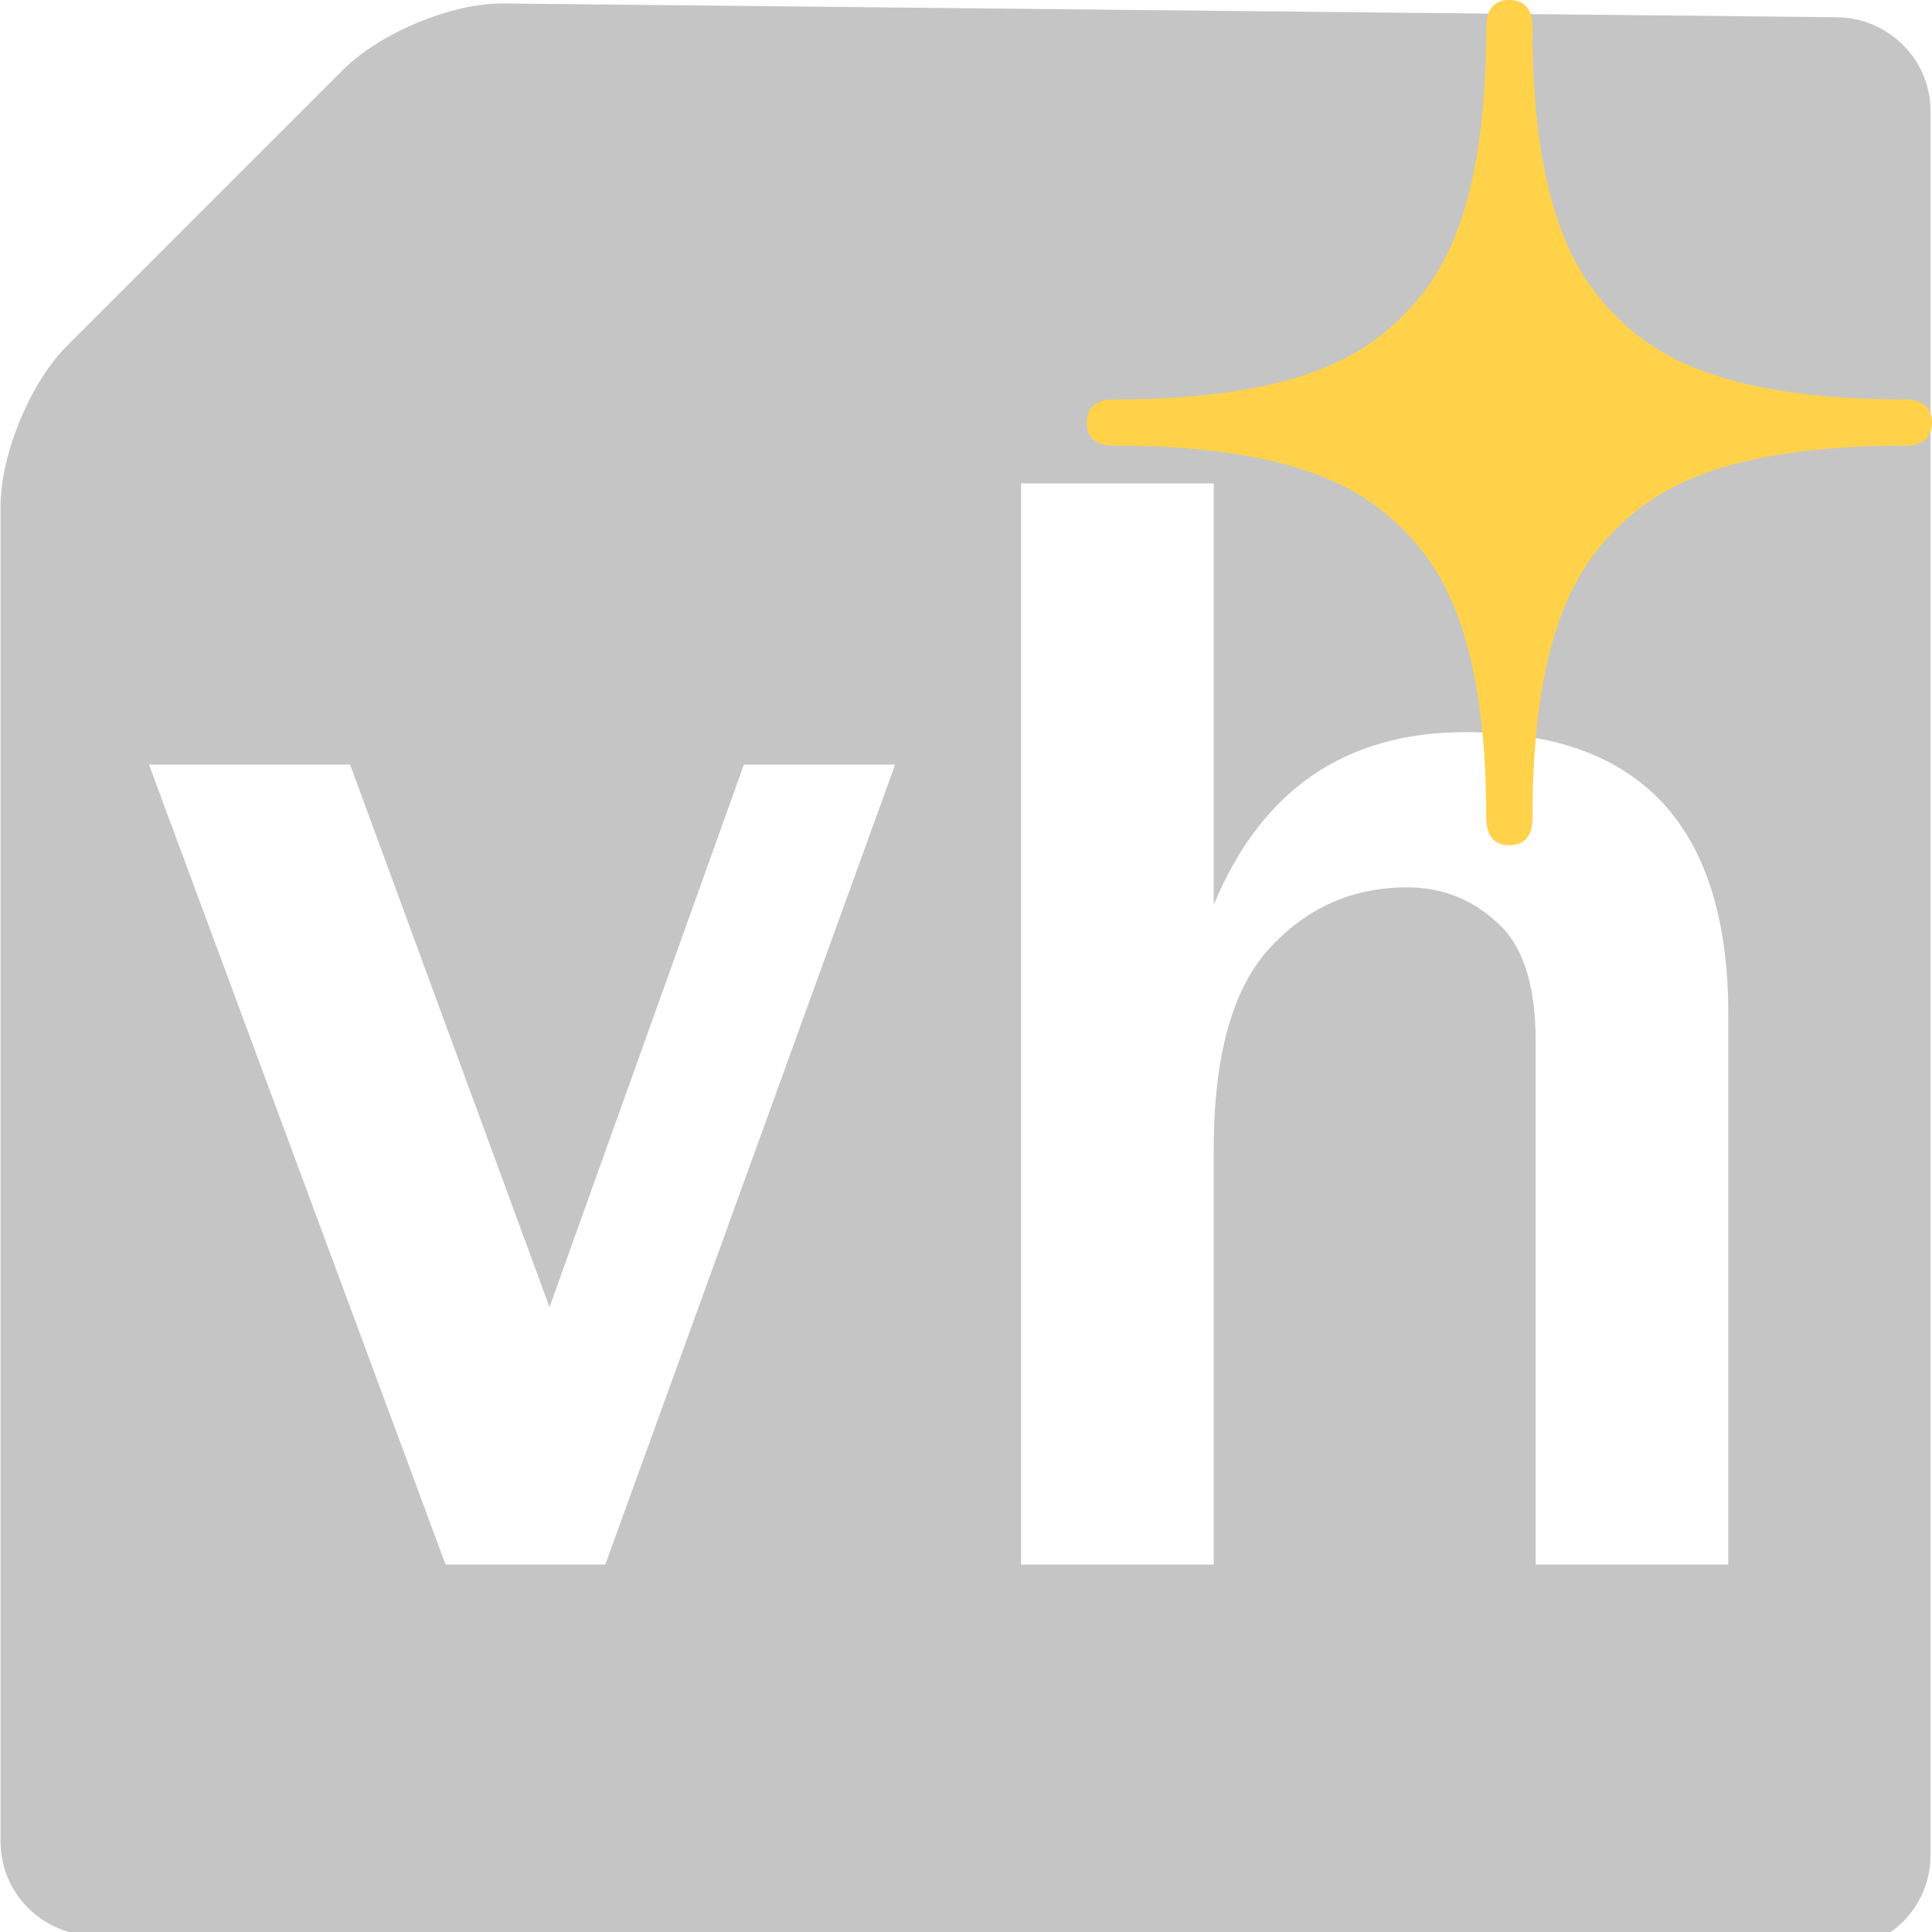
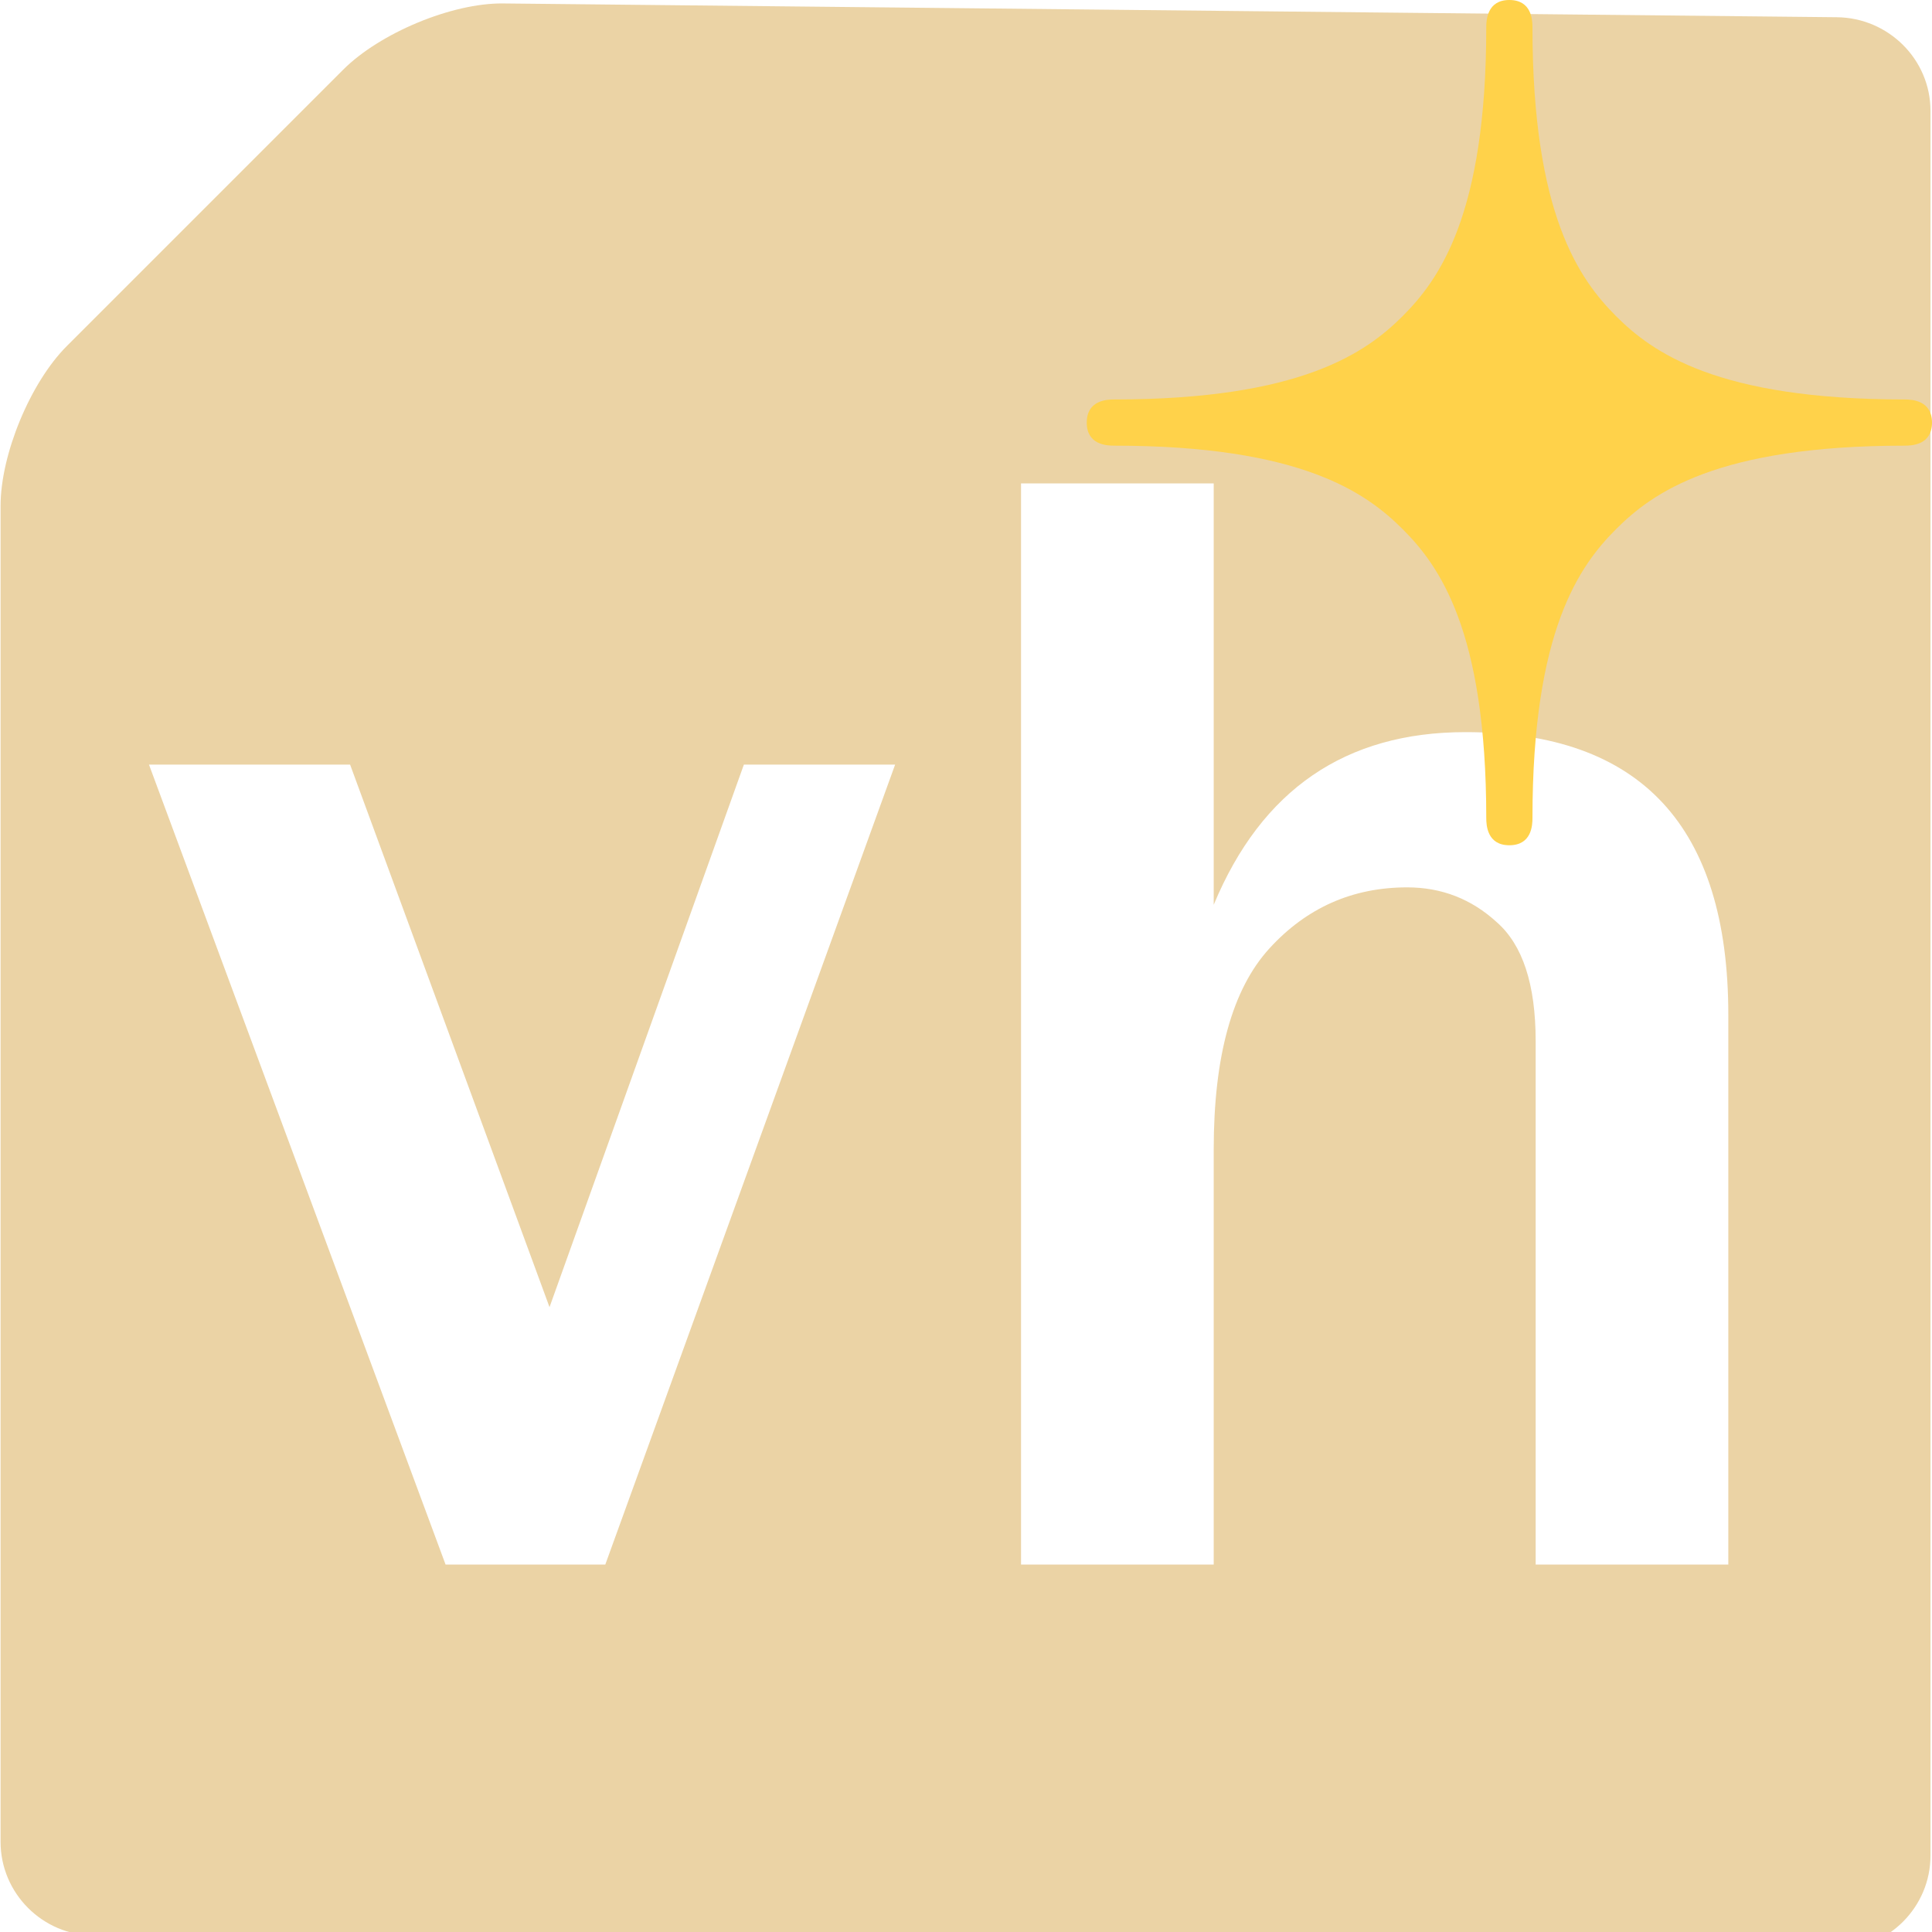
<svg xmlns="http://www.w3.org/2000/svg" width="16" height="16" viewBox="0 0 512 512" version="1.1">
-   <path d="M133.316,0.914c-13.646,-0.141 -32.707,7.894 -42.357,17.543l-73.266,73.266c-9.65,9.65 -17.543,28.71 -17.543,42.357l-0,354.021c0,13.647 11.164,24.813 24.811,24.813l288.617,0l114.48,3.652l58.73,0c13.647,0 24.812,-11.164 24.812,-24.811l0,-462.377c-0.001,-13.647 -11.166,-24.671 -24.812,-24.812l-353.473,-3.652Zm137.27,127.197l51.059,0l0,111.668c12.69,-30.506 34.933,-45.758 66.732,-45.758c46.43,0 69.645,24.977 69.645,74.934l0,145.672l-51.057,0l0,-138.746c0,-14.973 -3.433,-25.467 -10.301,-31.484c-6.718,-6.157 -14.631,-9.236 -23.738,-9.236c-14.481,0 -26.649,5.389 -36.502,16.164c-9.853,10.775 -14.779,28.546 -14.779,53.314l0,109.988l-51.059,0l0,-286.516Zm-231.104,74.516l53.297,0l52.85,143.781l51.506,-143.781l40.084,0l-76.811,212l-42.324,0l-78.602,-212Z" style="fill:#c5c5c5;" />
+   <path d="M133.316,0.914c-13.646,-0.141 -32.707,7.894 -42.357,17.543l-73.266,73.266c-9.65,9.65 -17.543,28.71 -17.543,42.357l-0,354.021c0,13.647 11.164,24.813 24.811,24.813l288.617,0l114.48,3.652l58.73,0c13.647,0 24.812,-11.164 24.812,-24.811l0,-462.377c-0.001,-13.647 -11.166,-24.671 -24.812,-24.812l-353.473,-3.652Zm137.27,127.197l51.059,0l0,111.668c12.69,-30.506 34.933,-45.758 66.732,-45.758c46.43,0 69.645,24.977 69.645,74.934l0,145.672l-51.057,0l0,-138.746c0,-14.973 -3.433,-25.467 -10.301,-31.484c-6.718,-6.157 -14.631,-9.236 -23.738,-9.236c-14.481,0 -26.649,5.389 -36.502,16.164c-9.853,10.775 -14.779,28.546 -14.779,53.314l0,109.988l-51.059,0l0,-286.516Zm-231.104,74.516l53.297,0l52.85,143.781l51.506,-143.781l40.084,0l-76.811,212l-42.324,0l-78.602,-212Z" style="fill:#EBD3A5;" />
  <g transform="translate(288,0) scale(0.4375)">
    <path d="M495.469,241.969c-113.594,0-152.875-28.5-174.906-50.531c-22.031-22.125-50.578-61.344-50.578-174.922c0-4.328-0.453-16.516-14.016-16.516C242.531,0,242,12.188,242,16.516c0,113.578-28.563,152.797-50.594,174.922c-22.094,22.031-61.375,50.531-174.906,50.531c-4.344,0-16.5,0.5-16.5,14.047c0,13.453,12.156,13.938,16.5,13.938c113.531,0,152.813,28.578,174.906,50.625C213.438,342.625,242,381.922,242,495.5c0,4.344,0.531,16.5,13.969,16.5c13.563,0,14.016-12.156,14.016-16.5c0-113.578,28.547-152.875,50.578-174.922c22.031-22.078,61.313-50.625,174.906-50.625c4.328,0,16.531-0.422,16.531-13.984C512,242.516,499.797,241.969,495.469,241.969z" style="fill:#ffd24a;" />
  </g>
</svg>
